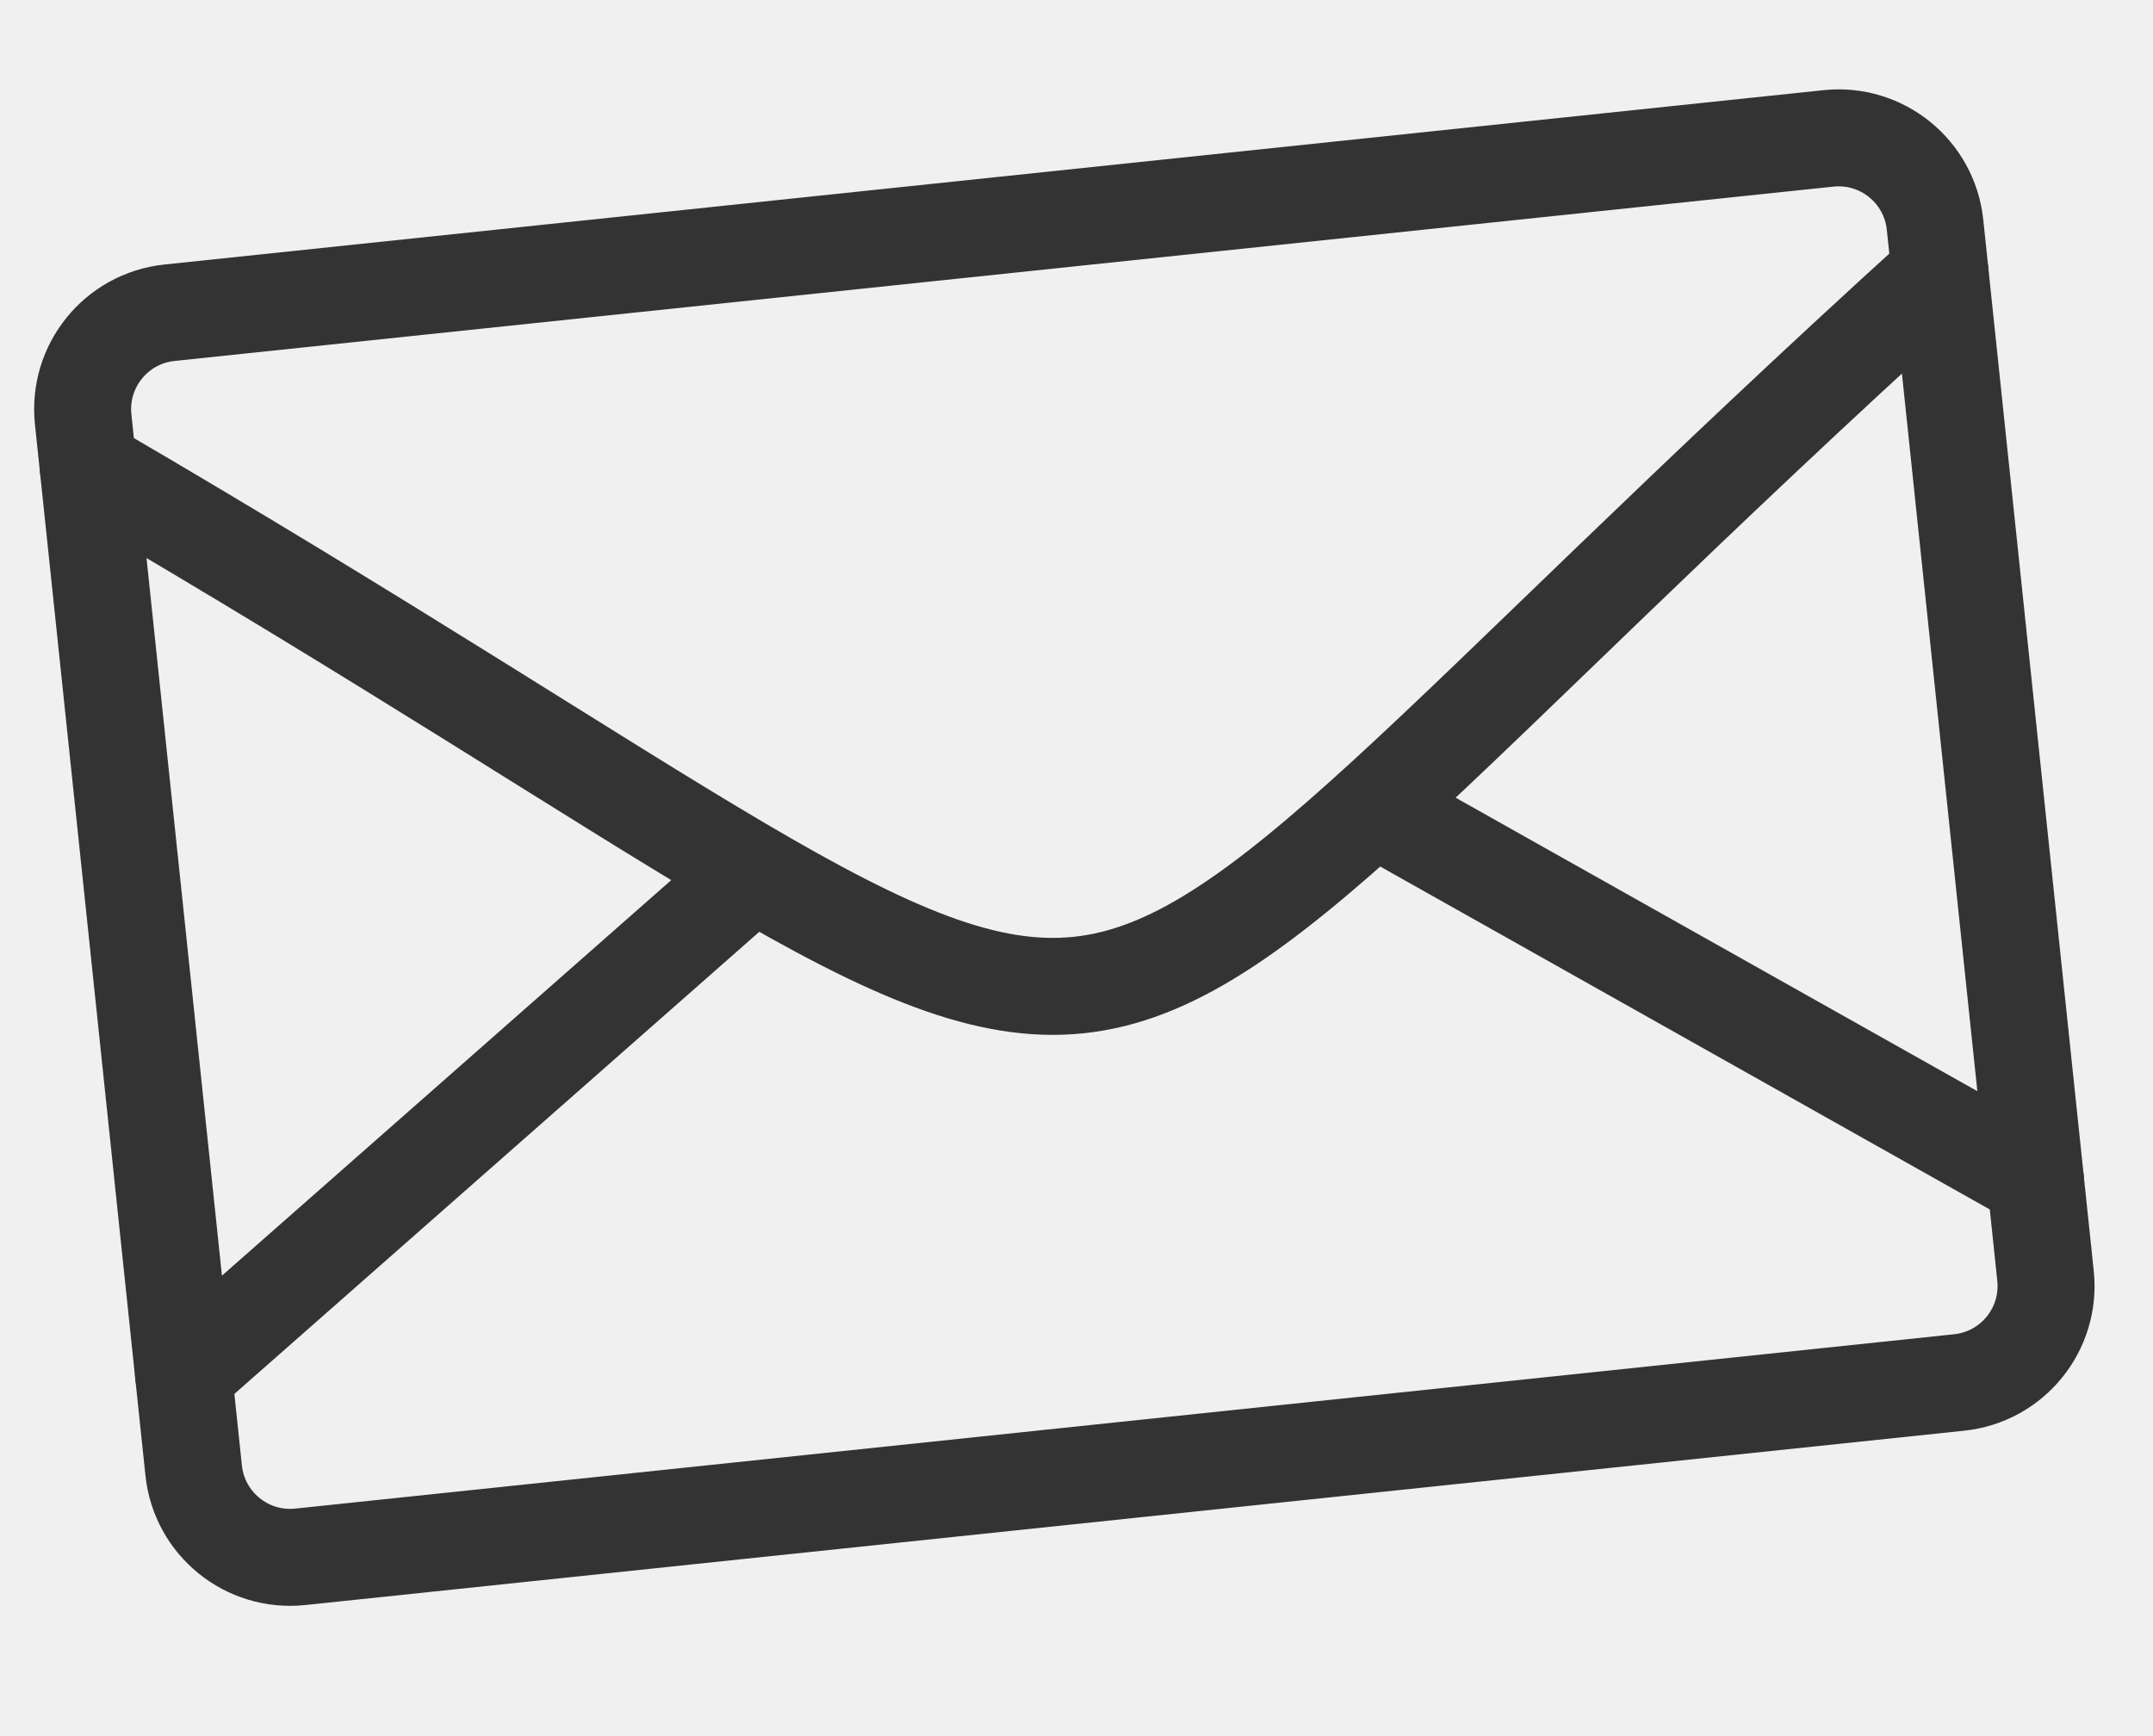
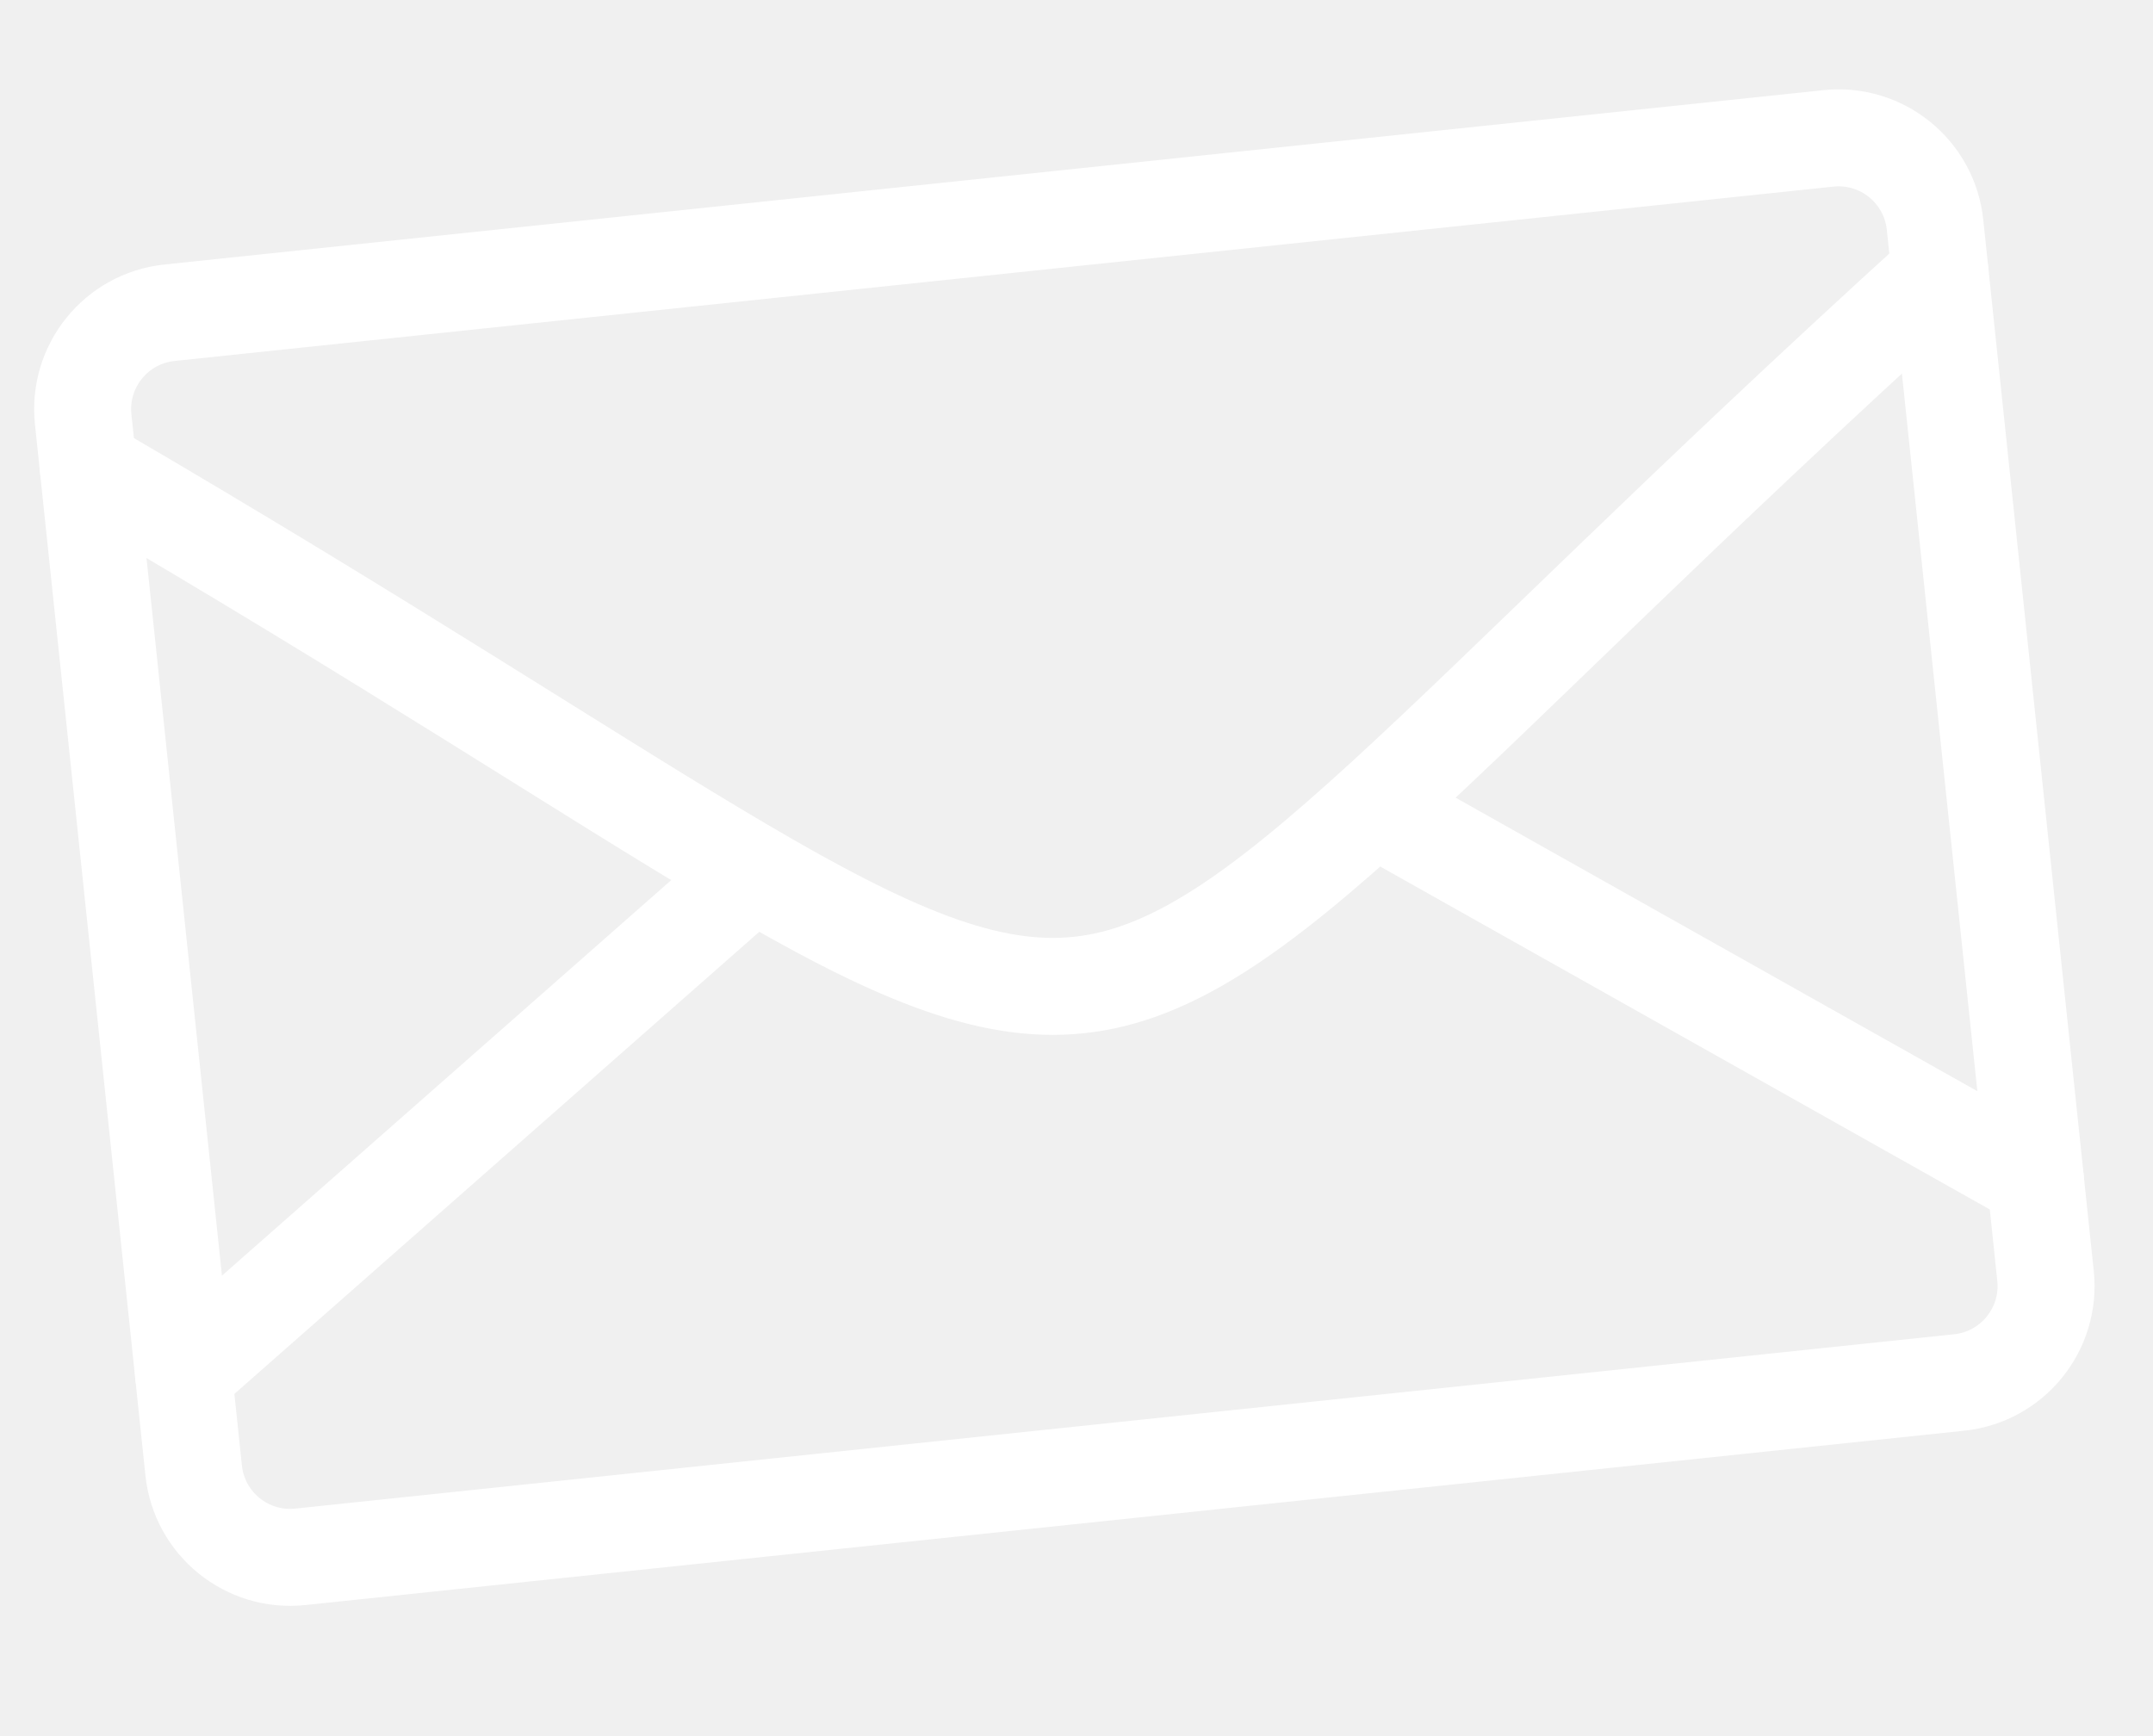
- <svg xmlns="http://www.w3.org/2000/svg" version="1.0" width="222" height="179" viewBox="0 0 222 179" stroke="#333" fill="none" stroke-width="10" stroke-linecap="round">
+ <svg xmlns="http://www.w3.org/2000/svg" version="1.0" width="222" height="179" viewBox="0 0 222 179" stroke="#fff" fill="none" stroke-width="10" stroke-linecap="round">
  <g transform="rotate(-6 90.406 100.406)">
    <rect x="15" y="25" rx="10" ry="10" width="192" height="129" />
    <path d="M15 40c116 85 76 85 192 0M15 134l62-44M207 134l-62-44" />
  </g>
</svg>
